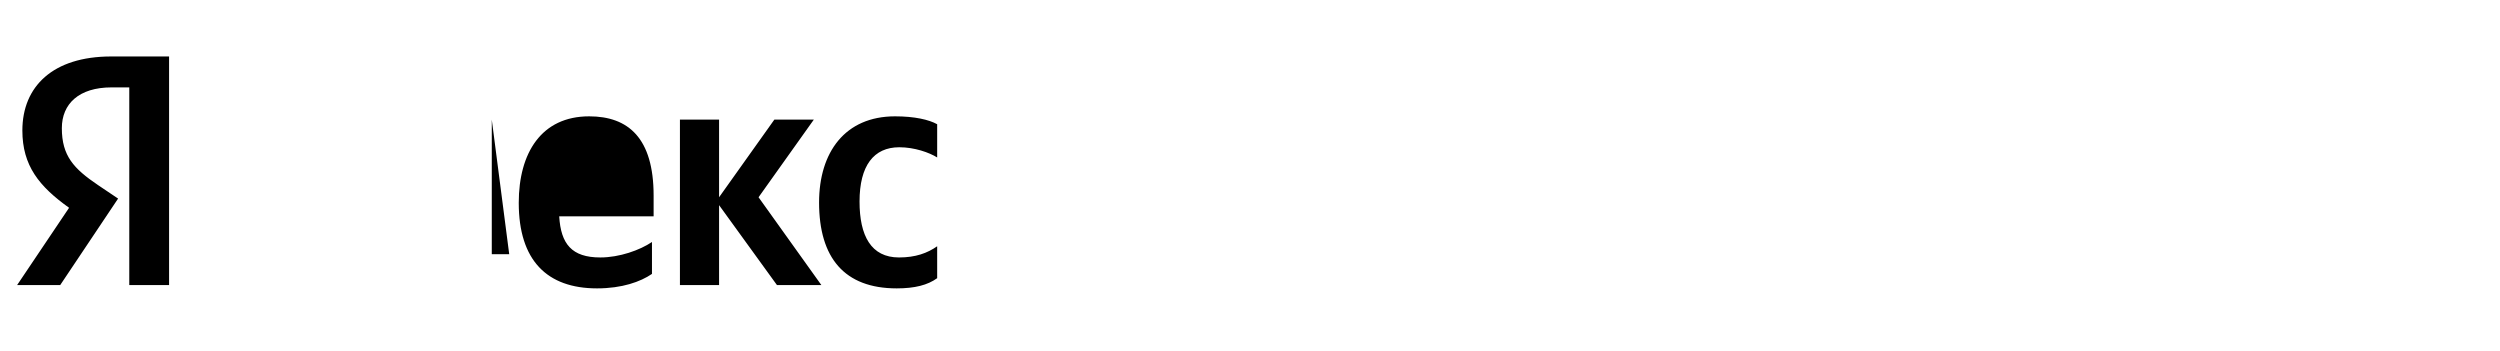
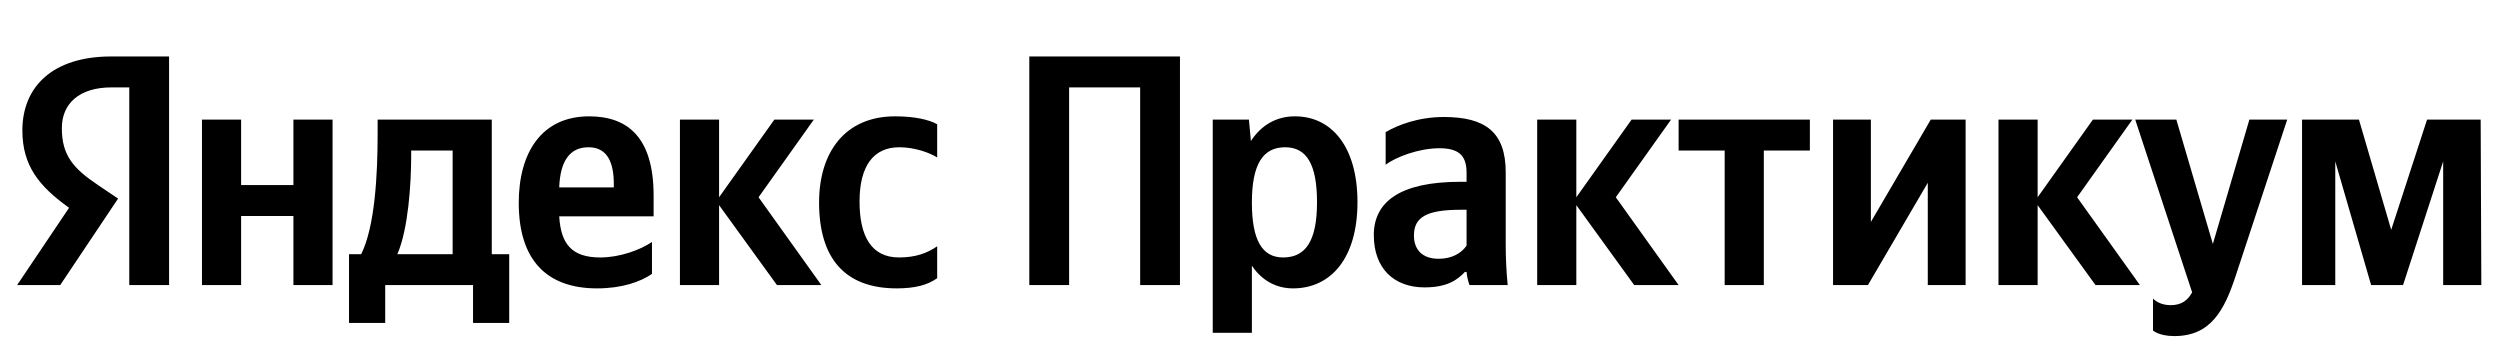
<svg xmlns="http://www.w3.org/2000/svg" width="228" height="32" viewBox="0 0 228 32" fill="none">
-   <path d="M11.79 26H15.42V5.15H10.14C4.83 5.15 2.04 7.88 2.04 11.9C2.04 15.11 3.57 17 6.3 18.95L1.56 26H5.49L10.77 18.11L8.94 16.88C6.72 15.38 5.64 14.21 5.64 11.69C5.64 9.47 7.2 7.97 10.17 7.97H11.79V26ZM81.78 26.3C83.43 26.3 84.6 26 85.47 25.37V22.46C84.57 23.09 83.49 23.48 81.99 23.48C79.44 23.48 78.39 21.5 78.39 18.38C78.39 15.11 79.68 13.43 82.02 13.43C83.4 13.43 84.75 13.91 85.47 14.36V11.33C84.72 10.91 83.4 10.61 81.63 10.61C77.07 10.61 74.7 13.88 74.7 18.47C74.7 23.51 77.01 26.3 81.78 26.3ZM59.46 24.98V22.07C58.35 22.82 56.49 23.48 54.75 23.48C52.14 23.48 51.15 22.25 51 19.73H59.61V17.84C59.61 12.59 57.3 10.61 53.73 10.61C49.38 10.61 47.31 13.94 47.31 18.5C47.31 23.75 49.89 26.3 54.45 26.3C56.73 26.3 58.41 25.7 59.46 24.98ZM70.86 26H74.91L69.18 17.99L74.22 10.91H70.62L65.58 17.99V10.91H62.01V26H65.58V18.71L70.86 26ZM46.44 23.18H44.85V10.91p4.44V12.2C34.44 15.89 34.2 20.66 32.94 23.18p1.83V29.45p5.13V26H43.14V29.45H46.44V23.18ZM26.76 10.91V16.88H21.99V10.91H18.42V26H21.99V19.7H26.76V26p0.33V10.91H26.76ZM53.67 13.43C55.44 13.43 55.98 14.9 55.98 16.79V17.09H51C51.09 14.69 51.96 13.43 53.67 13.43ZM41.28 23.18p6.24C37.23 20.9 37.5 16.79 37.5 14.18V13.73H41.28V23.18ZM93.873 5.15V26H97.503V7.97H103.983V26H107.613V5.15H93.873ZM113.902 10.91H110.602V30.35H114.172V24.23C115.072 25.58 116.392 26.3 117.922 26.3C121.402 26.3 123.802 23.51 123.802 18.44C123.802 13.4 121.462 10.61 118.102 10.61C116.422 10.61 115.042 11.39 114.082 12.86L113.902 10.91ZM117.022 23.48C115.132 23.48 114.172 21.95 114.172 18.47C114.172 14.96 115.192 13.43 117.202 13.43C119.152 13.43 120.112 14.96 120.112 18.44C120.112 21.95 119.092 23.48 117.022 23.48ZM137.321 15.71C137.321 12.05 135.461 10.67 131.681 10.67C129.311 10.67 127.451 11.42 126.371 12.05V15.02C127.331 14.3 129.431 13.52 131.261 13.52C132.971 13.52 133.751 14.12 133.751 15.74V16.58H133.181C127.721 16.58 125.291 18.38 125.291 21.44C125.291 24.5 127.151 26.21 129.911 26.21C132.011 26.21 132.911 25.52 133.601 24.8H133.751C133.781 25.19 133.901 25.7 134.021 26H137.501C137.381 24.77 137.321 23.54 137.321 22.31V15.71ZM133.751 22.4C133.301 23.06 132.461 23.6 131.201 23.6C129.701 23.6 128.951 22.76 128.951 21.47C128.951 19.76 130.181 19.13 133.241 19.13H133.751V22.4ZM149.041 26H153.091L147.361 17.99L152.401 10.91H148.801L143.761 17.99V10.91H140.191V26H143.761V18.71L149.041 26ZM165.06 13.73V10.91H153.09V13.73H157.29V26H160.86V13.73H165.06ZM167.174 10.91V26H170.354L175.814 16.67V26H179.264V10.91H176.084L170.624 20.24V10.91H167.174ZM191.112 26H195.162L189.432 17.99L194.472 10.91H190.872L185.832 17.99V10.91H182.262V26H185.832V18.71L191.112 26ZM198.303 30.65C201.633 30.65 202.863 28.28 203.883 25.19L208.593 10.91H205.143L201.813 22.25L198.483 10.91H194.733L199.923 26.66C199.533 27.38 198.963 27.83 197.973 27.83C197.313 27.83 196.743 27.62 196.353 27.23V30.14C196.353 30.14 196.893 30.65 198.303 30.65ZM222.817 26H226.297L226.237 10.91H221.347L218.077 20.96L215.137 10.91H209.947V26H212.977V14.72L216.247 26H219.157L222.817 14.72V26Z" fill="black" />
+   <path d="M11.79 26H15.42V5.15H10.14C4.83 5.15 2.04 7.88 2.04 11.9C2.04 15.11 3.57 17 6.3 18.95L1.56 26H5.49L10.77 18.11L8.94 16.88C6.72 15.38 5.64 14.21 5.64 11.69C5.64 9.47 7.2 7.97 10.17 7.97H11.79V26ZM81.78 26.3C83.43 26.3 84.6 26 85.47 25.37V22.46C84.57 23.09 83.49 23.48 81.99 23.48C79.44 23.48 78.39 21.5 78.39 18.38C78.39 15.11 79.68 13.43 82.02 13.43C83.4 13.43 84.75 13.91 85.47 14.36V11.33C84.72 10.91 83.4 10.61 81.63 10.61C77.07 10.61 74.7 13.88 74.7 18.47C74.7 23.51 77.01 26.3 81.78 26.3ZM59.46 24.98V22.07C58.35 22.82 56.49 23.48 54.75 23.48C52.14 23.48 51.15 22.25 51 19.73H59.61V17.84C59.61 12.59 57.3 10.61 53.73 10.61C49.38 10.61 47.31 13.94 47.31 18.5C47.31 23.75 49.89 26.3 54.45 26.3C56.73 26.3 58.41 25.7 59.46 24.98ZM70.86 26H74.91L69.18 17.99L74.22 10.91H70.62L65.58 17.99V10.91H62.01V26H65.58V18.71L70.86 26ZM46.44 23.18H44.85V10.91H34.44V12.2C34.44 15.89 34.2 20.66 32.94 23.18H31.83V29.45H35.13V26H43.14V29.45H46.44V23.18ZM26.76 10.91V16.88H21.99V10.91H18.42V26H21.99V19.7H26.76V26H30.33V10.91H26.76ZM53.67 13.43C55.44 13.43 55.98 14.9 55.98 16.79V17.09H51C51.09 14.69 51.96 13.43 53.67 13.43ZM41.28 23.18H36.24C37.23 20.9 37.5 16.79 37.5 14.18V13.73H41.28V23.18ZM93.873 5.15V26H97.503V7.97H103.983V26H107.613V5.15H93.873ZM113.902 10.91H110.602V30.35H114.172V24.23C115.072 25.58 116.392 26.3 117.922 26.3C121.402 26.3 123.802 23.51 123.802 18.44C123.802 13.4 121.462 10.61 118.102 10.61C116.422 10.61 115.042 11.39 114.082 12.86L113.902 10.91ZM117.022 23.48C115.132 23.48 114.172 21.95 114.172 18.47C114.172 14.96 115.192 13.43 117.202 13.43C119.152 13.43 120.112 14.96 120.112 18.44C120.112 21.95 119.092 23.48 117.022 23.48ZM137.321 15.71C137.321 12.05 135.461 10.67 131.681 10.67C129.311 10.67 127.451 11.42 126.371 12.05V15.02C127.331 14.3 129.431 13.52 131.261 13.52C132.971 13.52 133.751 14.12 133.751 15.74V16.58H133.181C127.721 16.58 125.291 18.38 125.291 21.44C125.291 24.5 127.151 26.21 129.911 26.21C132.011 26.21 132.911 25.52 133.601 24.8H133.751C133.781 25.19 133.901 25.7 134.021 26H137.501C137.381 24.77 137.321 23.54 137.321 22.31V15.71ZM133.751 22.4C133.301 23.06 132.461 23.6 131.201 23.6C129.701 23.6 128.951 22.76 128.951 21.47C128.951 19.76 130.181 19.13 133.241 19.13H133.751V22.4ZM149.041 26H153.091L147.361 17.99L152.401 10.91H148.801L143.761 17.99V10.91H140.191V26H143.761V18.71L149.041 26ZM165.06 13.73V10.91H153.09V13.73H157.29V26H160.86V13.73H165.06ZM167.174 10.91V26H170.354L175.814 16.67V26H179.264V10.91H176.084L170.624 20.24V10.91H167.174ZM191.112 26H195.162L189.432 17.99L194.472 10.91H190.872L185.832 17.99V10.91H182.262V26H185.832V18.71L191.112 26ZM198.303 30.65C201.633 30.65 202.863 28.28 203.883 25.19L208.593 10.91H205.143L201.813 22.25L198.483 10.91H194.733L199.923 26.66C199.533 27.38 198.963 27.83 197.973 27.83C197.313 27.83 196.743 27.62 196.353 27.23V30.14C196.353 30.14 196.893 30.65 198.303 30.65ZM222.817 26H226.297L226.237 10.91H221.347L218.077 20.96L215.137 10.91H209.947V26H212.977V14.72L216.247 26H219.157L222.817 14.72V26Z" fill="black" />
</svg>
